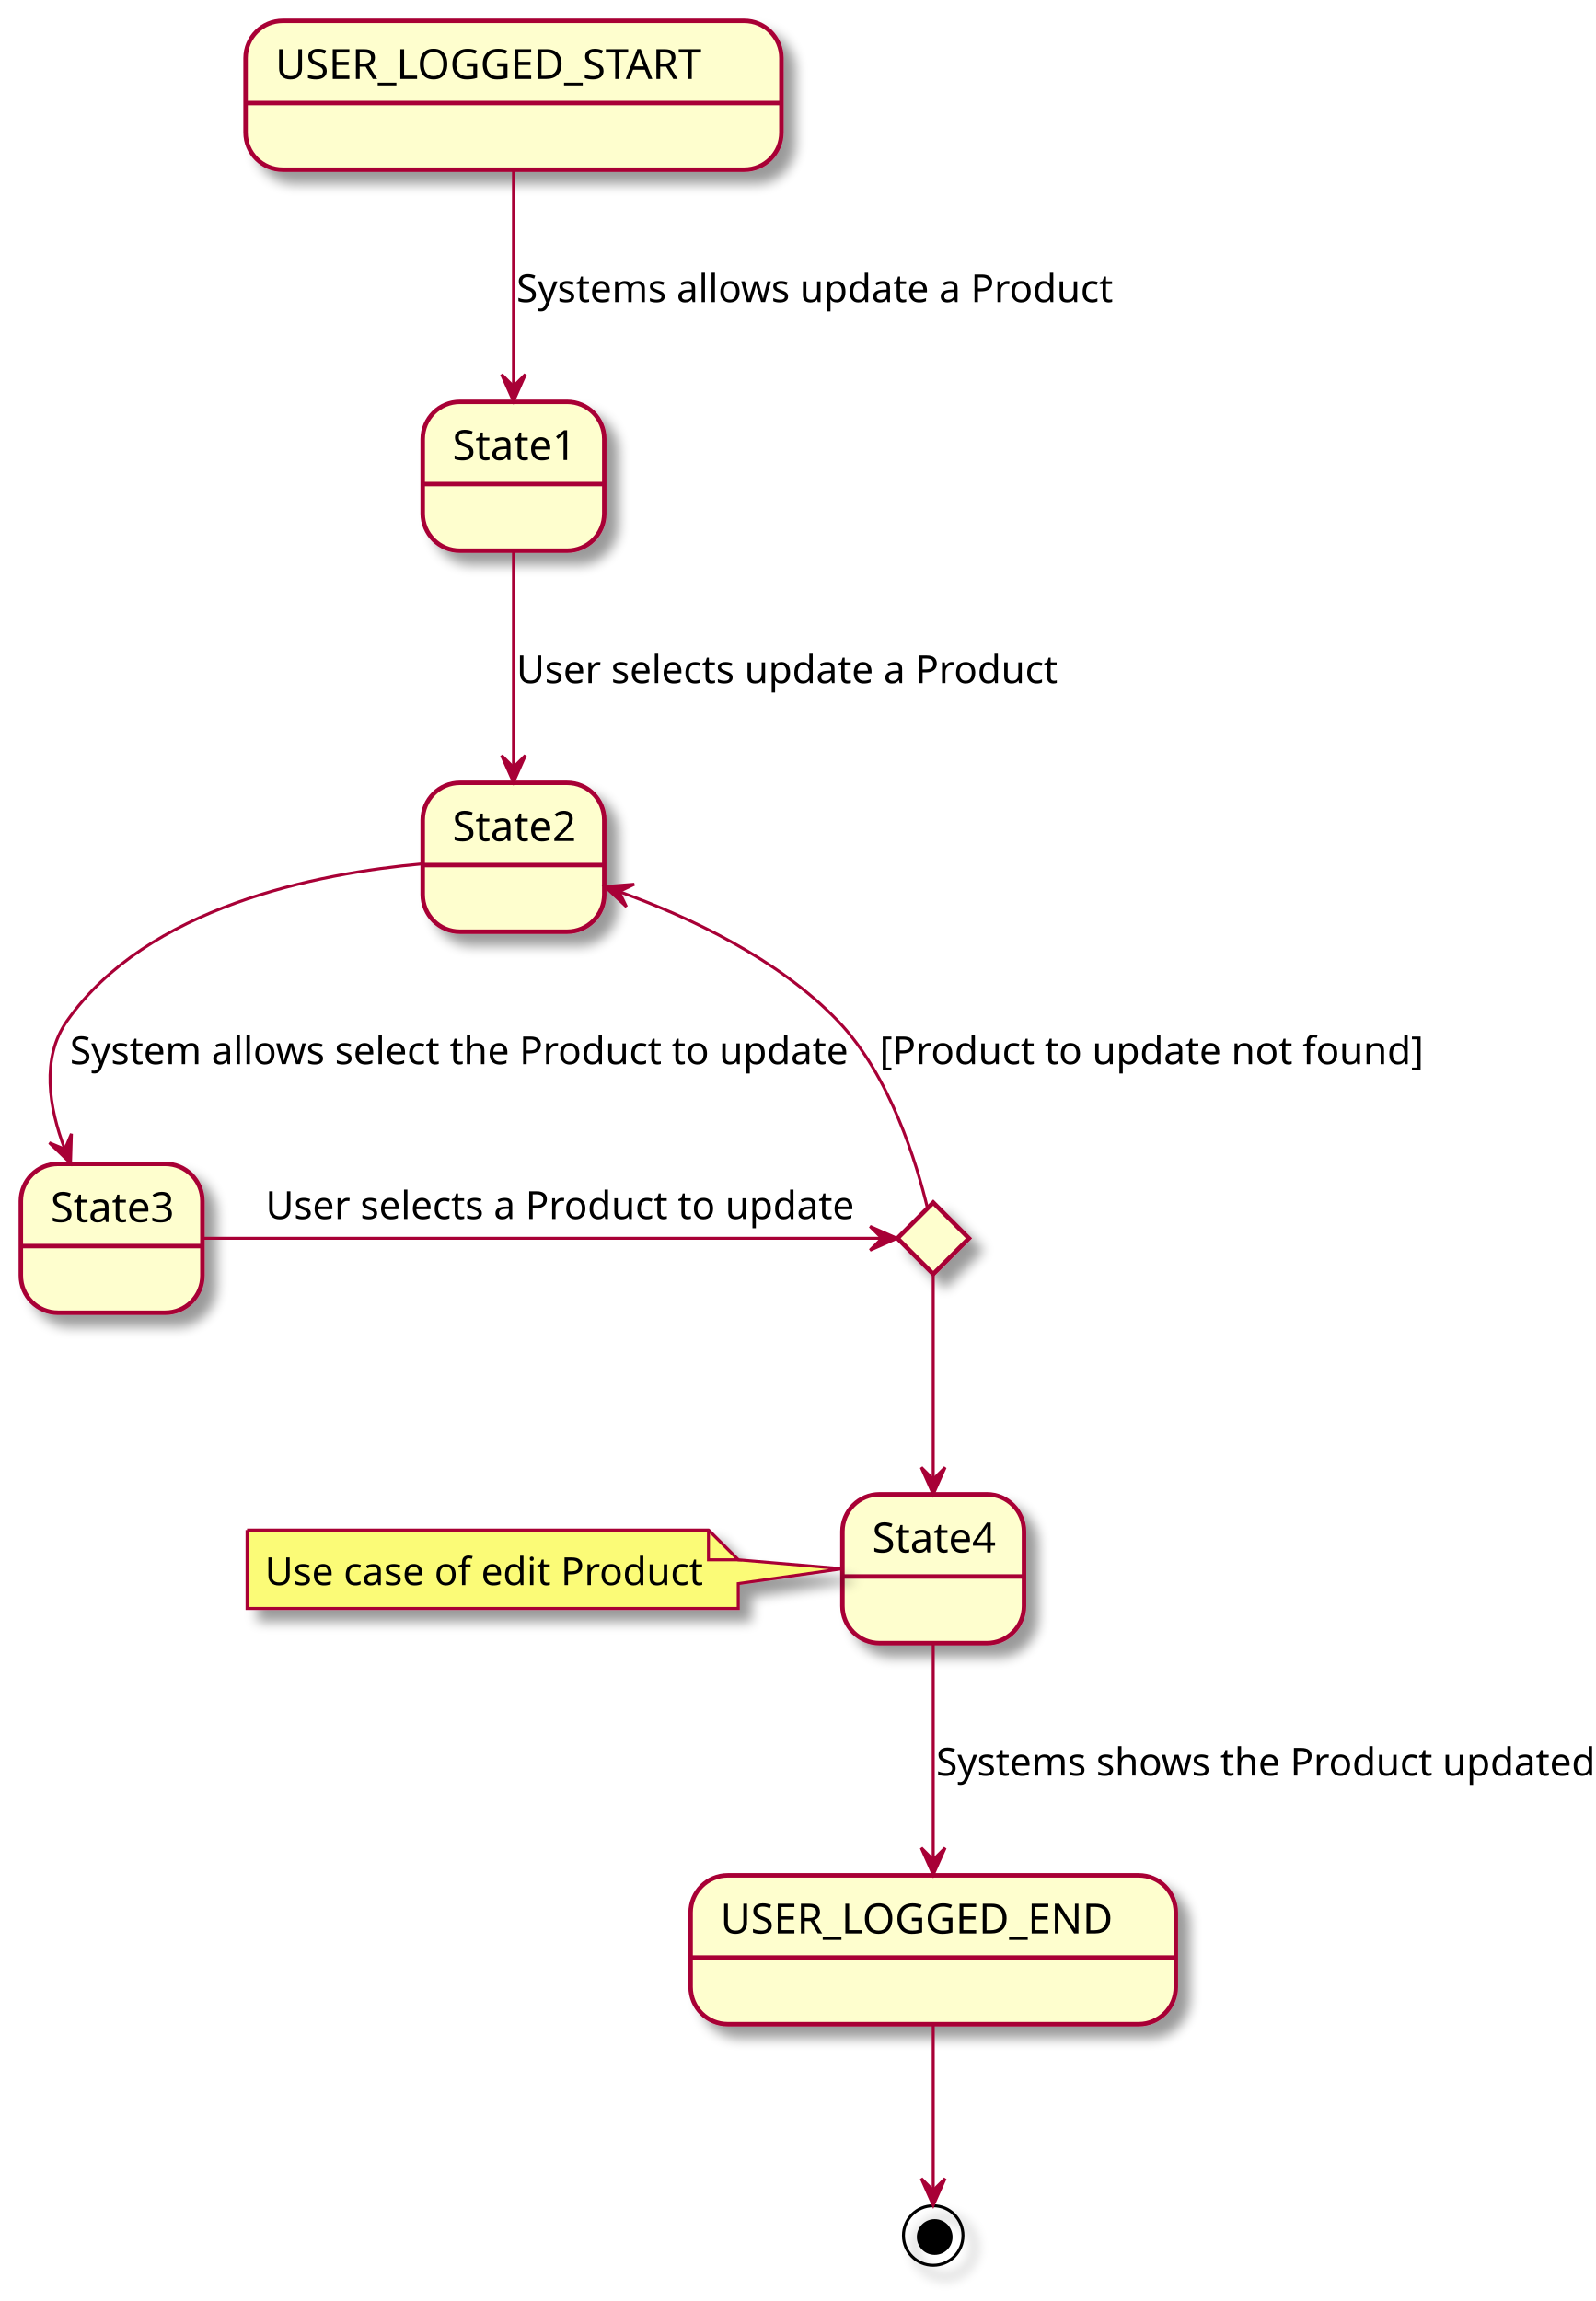
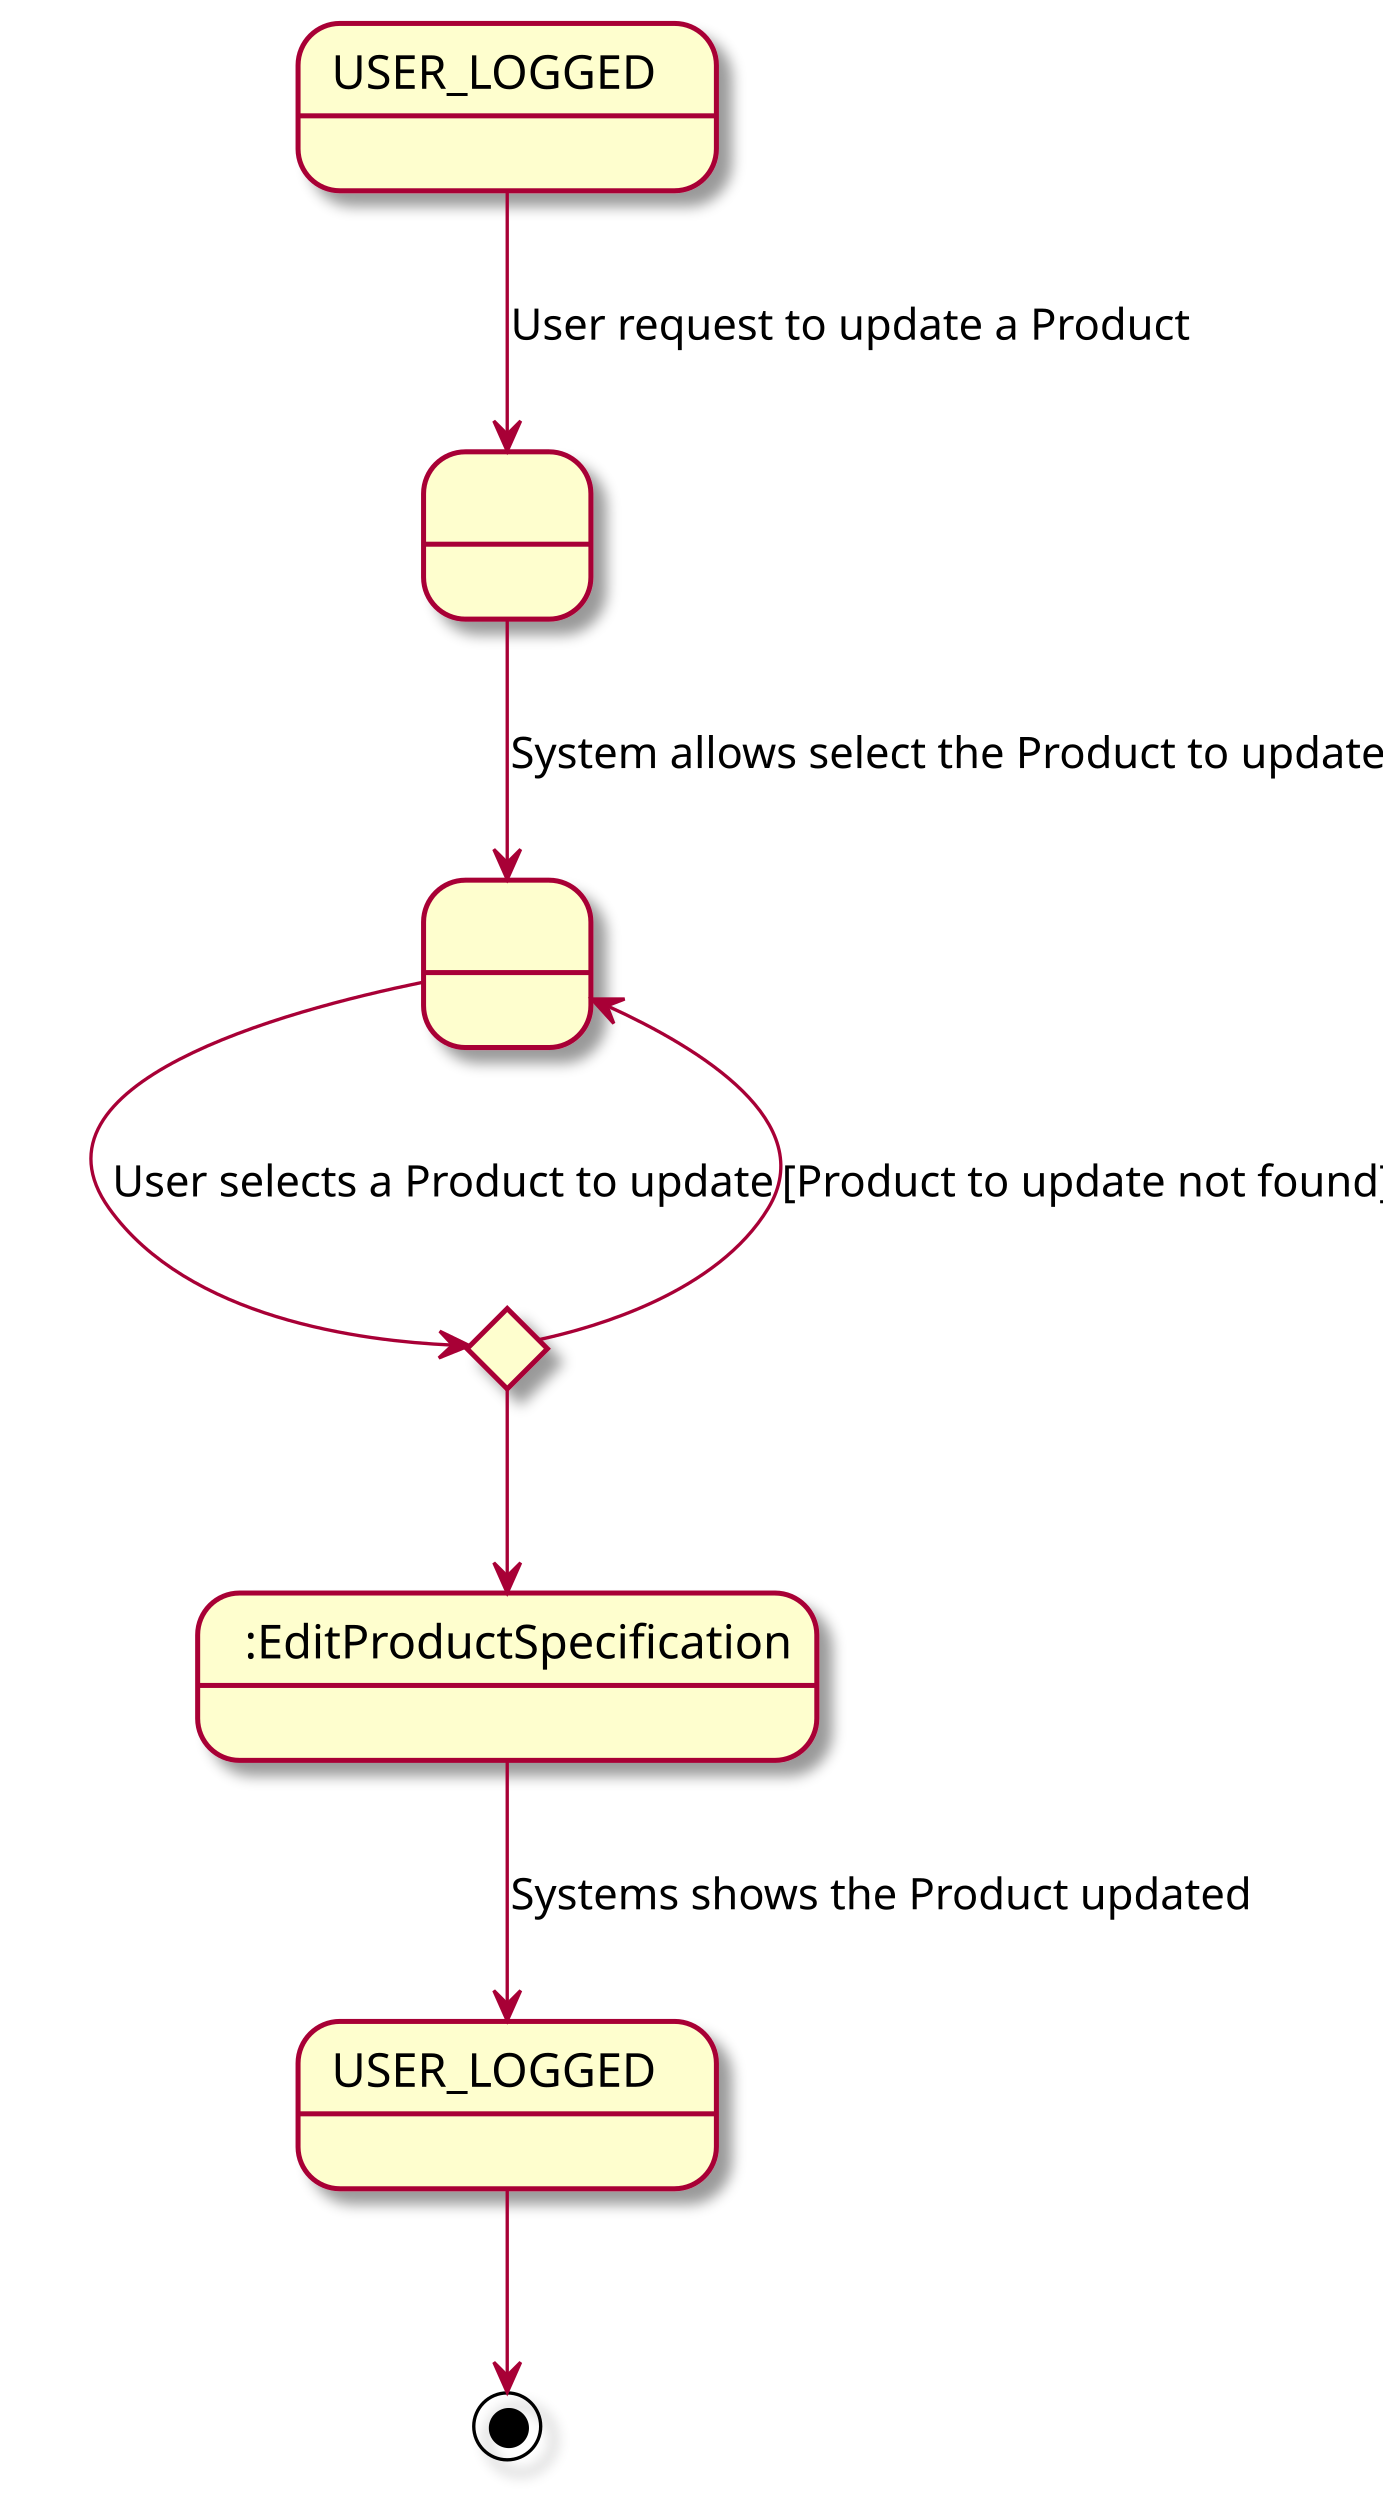
- <svg xmlns="http://www.w3.org/2000/svg" contentScriptType="application/ecmascript" contentStyleType="text/css" height="773px" preserveAspectRatio="none" style="width:536px;height:773px;" version="1.1" viewBox="0 0 536 773" width="536px" zoomAndPan="magnify">
+ <svg xmlns="http://www.w3.org/2000/svg" contentScriptType="application/ecmascript" contentStyleType="text/css" height="747px" preserveAspectRatio="none" style="width:413px;height:747px;background:#FFFFFF;" version="1.1" viewBox="0 0 413 747" width="413px" zoomAndPan="magnify">
  <defs>
-     <filter height="300%" id="f1jmpmh061585k" width="300%" x="-1" y="-1">
+     <filter height="300%" id="f1fpqbkkmxg9uu" width="300%" x="-1" y="-1">
      <feGaussianBlur result="blurOut" stdDeviation="2.0" />
      <feColorMatrix in="blurOut" result="blurOut2" type="matrix" values="0 0 0 0 0 0 0 0 0 0 0 0 0 0 0 0 0 0 .4 0" />
      <feOffset dx="4.0" dy="4.0" in="blurOut2" result="blurOut3" />
      <feBlend in="SourceGraphic" in2="blurOut3" mode="normal" />
    </filter>
  </defs>
  <g>
-     <g id="USER_LOGGED_START">
-       <rect fill="#FEFECE" filter="url(#f1jmpmh061585k)" height="50" rx="12.5" ry="12.5" style="stroke:#A80036;stroke-width:1.5;" width="180" x="82.5" y="7" />
-       <line style="stroke:#A80036;stroke-width:1.5;" x1="82.5" x2="262.5" y1="34.609" y2="34.609" />
-       <text fill="#000000" font-family="sans-serif" font-size="14" lengthAdjust="spacing" textLength="160" x="92.5" y="26.533">USER_LOGGED_START</text>
-     </g>
    <g id="State1">
-       <rect fill="#FEFECE" filter="url(#f1jmpmh061585k)" height="50" rx="12.5" ry="12.5" style="stroke:#A80036;stroke-width:1.5;" width="61" x="142" y="135" />
-       <line style="stroke:#A80036;stroke-width:1.5;" x1="142" x2="203" y1="162.609" y2="162.609" />
-       <text fill="#000000" font-family="sans-serif" font-size="14" lengthAdjust="spacing" textLength="41" x="152" y="154.533">State1</text>
+       <rect fill="#FEFECE" filter="url(#f1fpqbkkmxg9uu)" height="50" rx="12.5" ry="12.5" style="stroke:#A80036;stroke-width:1.5;" width="50" x="126.56" y="135" />
+       <line style="stroke:#A80036;stroke-width:1.5;" x1="126.56" x2="176.56" y1="162.609" y2="162.609" />
+       <text fill="#000000" font-family="sans-serif" font-size="14" lengthAdjust="spacing" textLength="0" x="153.56" y="154.533" />
    </g>
    <g id="State2">
-       <rect fill="#FEFECE" filter="url(#f1jmpmh061585k)" height="50" rx="12.5" ry="12.5" style="stroke:#A80036;stroke-width:1.5;" width="61" x="142" y="263" />
-       <line style="stroke:#A80036;stroke-width:1.5;" x1="142" x2="203" y1="290.609" y2="290.609" />
-       <text fill="#000000" font-family="sans-serif" font-size="14" lengthAdjust="spacing" textLength="41" x="152" y="282.533">State2</text>
+       <rect fill="#FEFECE" filter="url(#f1fpqbkkmxg9uu)" height="50" rx="12.5" ry="12.5" style="stroke:#A80036;stroke-width:1.5;" width="50" x="126.56" y="263" />
+       <line style="stroke:#A80036;stroke-width:1.5;" x1="126.56" x2="176.56" y1="290.609" y2="290.609" />
+       <text fill="#000000" font-family="sans-serif" font-size="14" lengthAdjust="spacing" textLength="0" x="153.56" y="282.533" />
+     </g>
+     <g id="USER_LOGGED_START">
+       <rect fill="#FEFECE" filter="url(#f1fpqbkkmxg9uu)" height="50" rx="12.5" ry="12.5" style="stroke:#A80036;stroke-width:1.5;" width="125" x="89.06" y="7" />
+       <line style="stroke:#A80036;stroke-width:1.5;" x1="89.06" x2="214.06" y1="34.609" y2="34.609" />
+       <text fill="#000000" font-family="sans-serif" font-size="14" lengthAdjust="spacing" textLength="105" x="99.06" y="26.533">USER_LOGGED</text>
    </g>
    <g id="State3">
-       <rect fill="#FEFECE" filter="url(#f1jmpmh061585k)" height="50" rx="12.5" ry="12.5" style="stroke:#A80036;stroke-width:1.5;" width="61" x="7" y="391" />
-       <line style="stroke:#A80036;stroke-width:1.5;" x1="7" x2="68" y1="418.609" y2="418.609" />
-       <text fill="#000000" font-family="sans-serif" font-size="14" lengthAdjust="spacing" textLength="41" x="17" y="410.533">State3</text>
+       <rect fill="#FEFECE" filter="url(#f1fpqbkkmxg9uu)" height="50" rx="12.5" ry="12.5" style="stroke:#A80036;stroke-width:1.5;" width="185" x="59.06" y="476" />
+       <line style="stroke:#A80036;stroke-width:1.5;" x1="59.06" x2="244.06" y1="503.609" y2="503.609" />
+       <text fill="#000000" font-family="sans-serif" font-size="14" lengthAdjust="spacing" textLength="157" x="73.06" y="495.533">:EditProductSpecification</text>
    </g>
-     <polygon fill="#FEFECE" filter="url(#f1jmpmh061585k)" points="313.5,404,325.5,416,313.5,428,301.5,416,313.5,404" style="stroke:#A80036;stroke-width:1.5;" />
-     <g id="State4">
-       <rect fill="#FEFECE" filter="url(#f1jmpmh061585k)" height="50" rx="12.5" ry="12.5" style="stroke:#A80036;stroke-width:1.5;" width="61" x="283" y="502" />
-       <line style="stroke:#A80036;stroke-width:1.5;" x1="283" x2="344" y1="529.609" y2="529.609" />
-       <text fill="#000000" font-family="sans-serif" font-size="14" lengthAdjust="spacing" textLength="41" x="293" y="521.533">State4</text>
+     <g id="USER_LOGGED_END">
+       <rect fill="#FEFECE" filter="url(#f1fpqbkkmxg9uu)" height="50" rx="12.5" ry="12.5" style="stroke:#A80036;stroke-width:1.5;" width="125" x="89.06" y="604" />
+       <line style="stroke:#A80036;stroke-width:1.5;" x1="89.06" x2="214.06" y1="631.609" y2="631.609" />
+       <text fill="#000000" font-family="sans-serif" font-size="14" lengthAdjust="spacing" textLength="105" x="99.06" y="623.533">USER_LOGGED</text>
    </g>
-     <path d="M83,514 L83,540.352 A0,0 0 0 0 83,540.352 L248,540.352 A0,0 0 0 0 248,540.352 L248,532 L282.88,527 L248,524 L248,524 L238,514 L83,514 A0,0 0 0 0 83,514 " fill="#FBFB77" filter="url(#f1jmpmh061585k)" style="stroke:#A80036;stroke-width:1.0;" />
-     <path d="M238,514 L238,524 L248,524 L238,514 " fill="#FBFB77" style="stroke:#A80036;stroke-width:1.0;" />
-     <text fill="#000000" font-family="sans-serif" font-size="13" lengthAdjust="spacing" textLength="144" x="89" y="532.495">Use case of edit Product</text>
-     <g id="USER_LOGGED_END">
-       <rect fill="#FEFECE" filter="url(#f1jmpmh061585k)" height="50" rx="12.5" ry="12.5" style="stroke:#A80036;stroke-width:1.5;" width="163" x="232" y="630" />
-       <line style="stroke:#A80036;stroke-width:1.5;" x1="232" x2="395" y1="657.609" y2="657.609" />
-       <text fill="#000000" font-family="sans-serif" font-size="14" lengthAdjust="spacing" textLength="143" x="242" y="649.533">USER_LOGGED_END</text>
-     </g>
-     <ellipse cx="313.5" cy="751" filter="url(#f1jmpmh061585k)" rx="10" ry="10" style="stroke:#000000;stroke-width:1.0;fill:none;" />
-     <ellipse cx="314" cy="751.5" fill="#000000" rx="6" ry="6" style="stroke:none;stroke-width:1.0;" />
-     <path d="M172.5,57.29 C172.5,77.95 172.5,107.67 172.5,129.65 " fill="none" id="USER_LOGGED_START-to-State1" style="stroke:#A80036;stroke-width:1.0;" />
-     <polygon fill="#A80036" points="172.5,134.78,176.5,125.78,172.5,129.78,168.5,125.78,172.5,134.78" style="stroke:#A80036;stroke-width:1.0;" />
-     <text fill="#000000" font-family="sans-serif" font-size="13" lengthAdjust="spacing" textLength="195" x="173.5" y="101.495">Systems allows update a Product</text>
-     <path d="M172.5,185.29 C172.5,205.95 172.5,235.67 172.5,257.65 " fill="none" id="State1-to-State2" style="stroke:#A80036;stroke-width:1.0;" />
-     <polygon fill="#A80036" points="172.5,262.78,176.5,253.78,172.5,257.78,168.5,253.78,172.5,262.78" style="stroke:#A80036;stroke-width:1.0;" />
-     <text fill="#000000" font-family="sans-serif" font-size="13" lengthAdjust="spacing" textLength="176" x="173.5" y="229.495">User selects update a Product</text>
-     <path d="M141.94,290.18 C106.49,293.39 49.48,304.62 22.5,343 C13.73,355.48 16.41,372 21.77,386.06 " fill="none" id="State2-to-State3" style="stroke:#A80036;stroke-width:1.0;" />
-     <polygon fill="#A80036" points="23.68,390.73,23.989,380.886,21.794,386.099,16.58,383.904,23.68,390.73" style="stroke:#A80036;stroke-width:1.0;" />
-     <text fill="#000000" font-family="sans-serif" font-size="13" lengthAdjust="spacing" textLength="253" x="23.5" y="357.495">System allows select the Product to update</text>
-     <path d="M68.09,416 C126.09,416 250.31,416 296.09,416 " fill="none" id="State3-to-c" style="stroke:#A80036;stroke-width:1.0;" />
-     <polygon fill="#A80036" points="301.28,416,292.28,412,296.28,416,292.28,420,301.28,416" style="stroke:#A80036;stroke-width:1.0;" />
-     <text fill="#000000" font-family="sans-serif" font-size="13" lengthAdjust="spacing" textLength="191" x="89.25" y="409.495">User selects a Product to update</text>
-     <path d="M313.5,428.25 C313.5,444.27 313.5,474.18 313.5,496.72 " fill="none" id="c-to-State4" style="stroke:#A80036;stroke-width:1.0;" />
-     <polygon fill="#A80036" points="313.5,501.98,317.5,492.98,313.5,496.98,309.5,492.98,313.5,501.98" style="stroke:#A80036;stroke-width:1.0;" />
-     <path d="M208.16,299.58 C231.56,308.07 261.44,322.08 281.5,343 C299.11,361.36 308.02,391.05 311.58,405.91 " fill="none" id="State2-backto-c" style="stroke:#A80036;stroke-width:1.0;" />
-     <polygon fill="#A80036" points="203.27,297.85,210.434,304.608,207.987,299.508,213.087,297.061,203.27,297.85" style="stroke:#A80036;stroke-width:1.0;" />
-     <text fill="#000000" font-family="sans-serif" font-size="13" lengthAdjust="spacing" textLength="169" x="295.5" y="357.495">[Product to update not found]</text>
-     <path d="M313.5,552.29 C313.5,572.95 313.5,602.67 313.5,624.65 " fill="none" id="State4-to-USER_LOGGED_END" style="stroke:#A80036;stroke-width:1.0;" />
-     <polygon fill="#A80036" points="313.5,629.78,317.5,620.78,313.5,624.78,309.5,620.78,313.5,629.78" style="stroke:#A80036;stroke-width:1.0;" />
-     <text fill="#000000" font-family="sans-serif" font-size="13" lengthAdjust="spacing" textLength="214" x="314.5" y="596.495">Systems shows the Product updated</text>
-     <path d="M313.5,680.21 C313.5,697.84 313.5,721.13 313.5,735.84 " fill="none" id="USER_LOGGED_END-to-*end" style="stroke:#A80036;stroke-width:1.0;" />
-     <polygon fill="#A80036" points="313.5,740.84,317.5,731.84,313.5,735.84,309.5,731.84,313.5,740.84" style="stroke:#A80036;stroke-width:1.0;" />
+     <polygon fill="#FEFECE" filter="url(#f1fpqbkkmxg9uu)" points="151.56,391,163.56,403,151.56,415,139.56,403,151.56,391" style="stroke:#A80036;stroke-width:1.5;" />
+     <ellipse cx="151.56" cy="725" filter="url(#f1fpqbkkmxg9uu)" rx="10" ry="10" style="stroke:#000000;stroke-width:1.0;fill:none;" />
+     <ellipse cx="152.06" cy="725.5" fill="#000000" rx="6" ry="6" style="stroke:none;stroke-width:1.0;" />
+     <path d="M151.56,57.29 C151.56,77.95 151.56,107.67 151.56,129.65 " fill="none" id="USER_LOGGED_START-to-State1" style="stroke:#A80036;stroke-width:1.0;" />
+     <polygon fill="#A80036" points="151.56,134.78,155.56,125.78,151.56,129.78,147.56,125.78,151.56,134.78" style="stroke:#A80036;stroke-width:1.0;" />
+     <text fill="#000000" font-family="sans-serif" font-size="13" lengthAdjust="spacing" textLength="192" x="152.56" y="101.495">User request to update a Product</text>
+     <path d="M151.56,185.29 C151.56,205.95 151.56,235.67 151.56,257.65 " fill="none" id="State1-to-State2" style="stroke:#A80036;stroke-width:1.0;" />
+     <polygon fill="#A80036" points="151.56,262.78,155.56,253.78,151.56,257.78,147.56,253.78,151.56,262.78" style="stroke:#A80036;stroke-width:1.0;" />
+     <text fill="#000000" font-family="sans-serif" font-size="13" lengthAdjust="spacing" textLength="253" x="152.56" y="229.495">System allows select the Product to update</text>
+     <path d="M126.27,293.51 C83.97,302.19 6,323.74 32.56,361 C56.14,394.05 108.17,400.72 134.94,401.9 " fill="none" id="State2-to-c" style="stroke:#A80036;stroke-width:1.0;" />
+     <polygon fill="#A80036" points="140.25,402.07,131.392,397.764,135.253,401.899,131.118,405.759,140.25,402.07" style="stroke:#A80036;stroke-width:1.0;" />
+     <text fill="#000000" font-family="sans-serif" font-size="13" lengthAdjust="spacing" textLength="191" x="33.56" y="357.495">User selects a Product to update</text>
+     <path d="M181.57,300.63 C209.61,313.37 245.01,335.43 229.56,361 C214.38,386.14 178.1,396.63 160.9,400.31 " fill="none" id="State2-backto-c" style="stroke:#A80036;stroke-width:1.0;" />
+     <polygon fill="#A80036" points="176.79,298.51,183.394,305.817,181.36,300.538,186.639,298.504,176.79,298.51" style="stroke:#A80036;stroke-width:1.0;" />
+     <text fill="#000000" font-family="sans-serif" font-size="13" lengthAdjust="spacing" textLength="168" x="233.56" y="357.495">[Product to update not found]</text>
+     <path d="M151.56,415.01 C151.56,428.52 151.56,451.94 151.56,470.77 " fill="none" id="c-to-State3" style="stroke:#A80036;stroke-width:1.0;" />
+     <polygon fill="#A80036" points="151.56,475.95,155.56,466.95,151.56,470.95,147.56,466.95,151.56,475.95" style="stroke:#A80036;stroke-width:1.0;" />
+     <path d="M151.56,526.29 C151.56,546.95 151.56,576.67 151.56,598.65 " fill="none" id="State3-to-USER_LOGGED_END" style="stroke:#A80036;stroke-width:1.0;" />
+     <polygon fill="#A80036" points="151.56,603.78,155.56,594.78,151.56,598.78,147.56,594.78,151.56,603.78" style="stroke:#A80036;stroke-width:1.0;" />
+     <text fill="#000000" font-family="sans-serif" font-size="13" lengthAdjust="spacing" textLength="214" x="152.56" y="570.495">Systems shows the Product updated</text>
+     <path d="M151.56,654.21 C151.56,671.84 151.56,695.13 151.56,709.84 " fill="none" id="USER_LOGGED_END-to-*end" style="stroke:#A80036;stroke-width:1.0;" />
+     <polygon fill="#A80036" points="151.56,714.84,155.56,705.84,151.56,709.84,147.56,705.84,151.56,714.84" style="stroke:#A80036;stroke-width:1.0;" />
  </g>
</svg>
